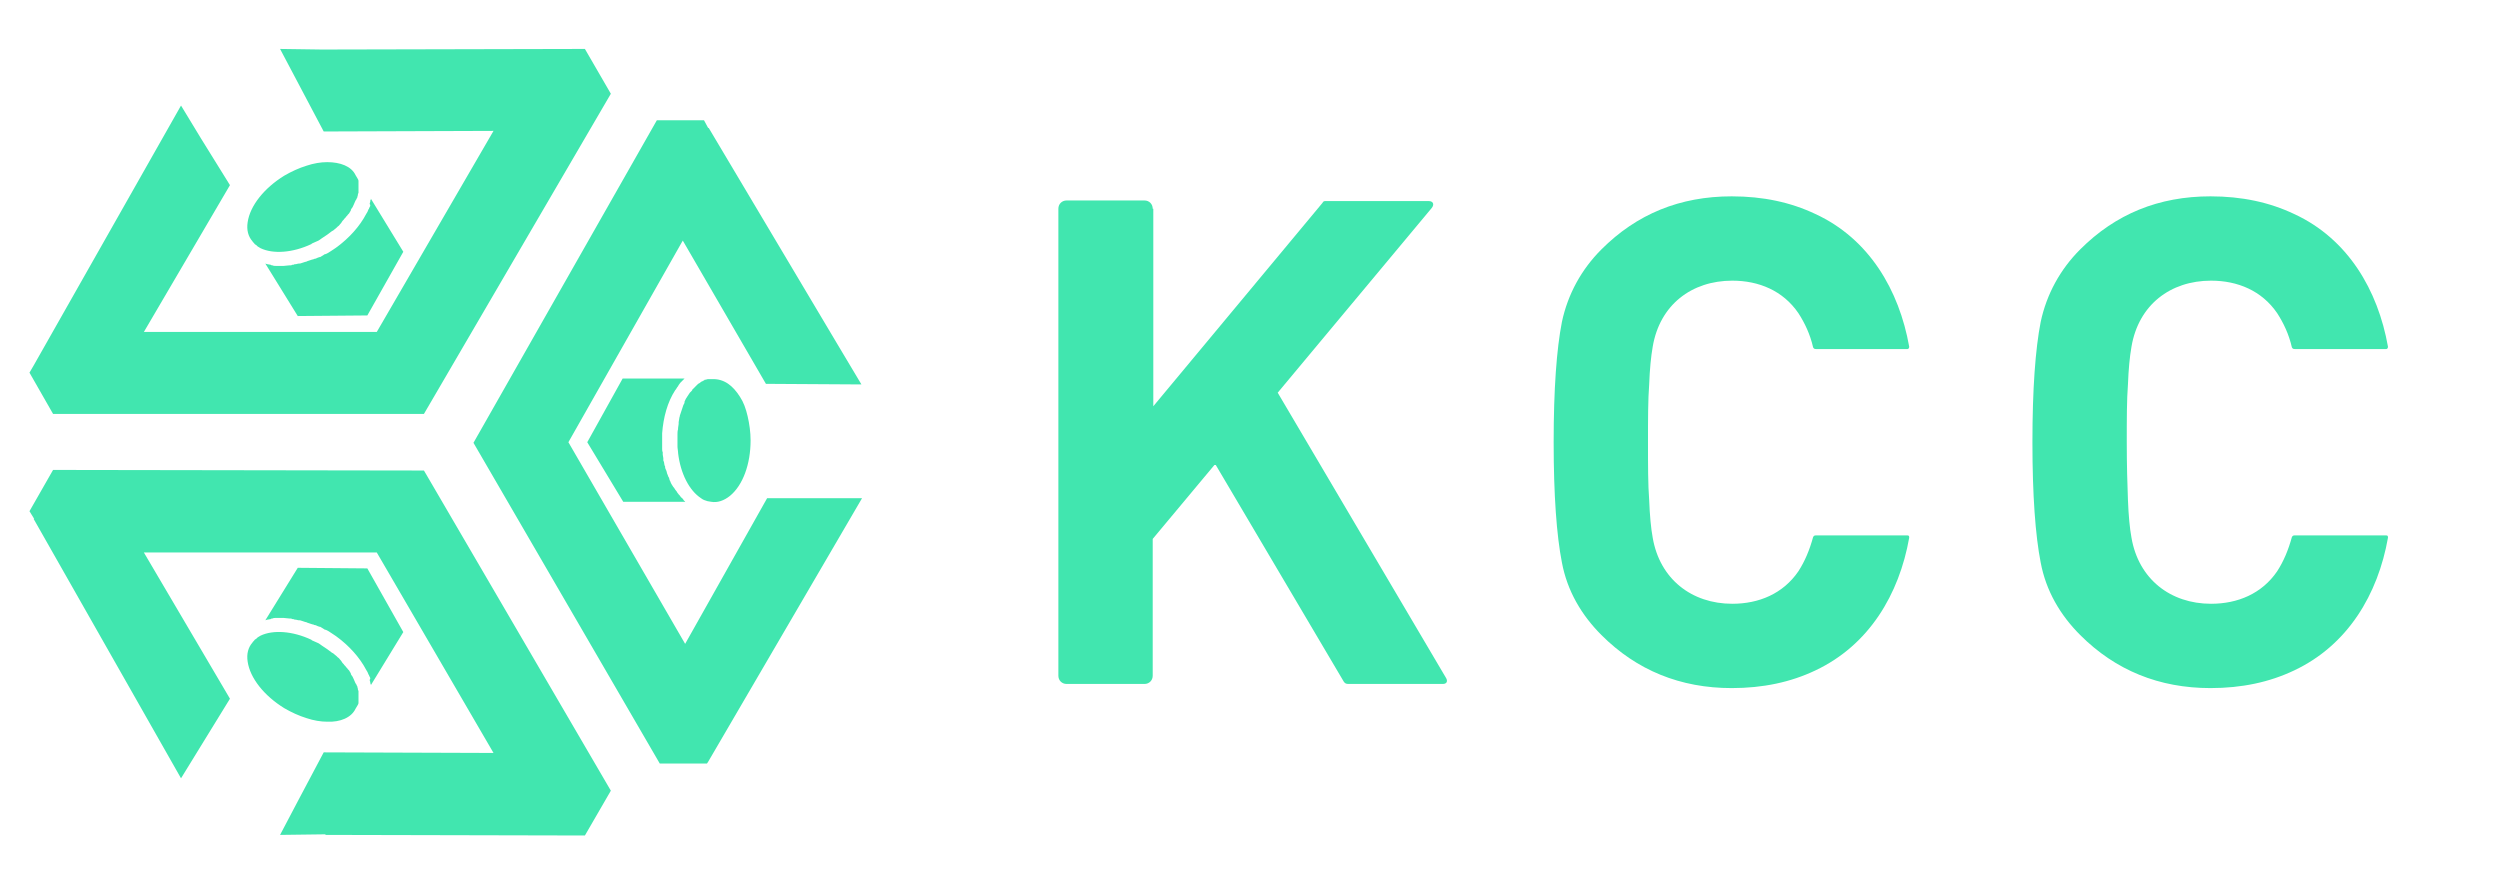
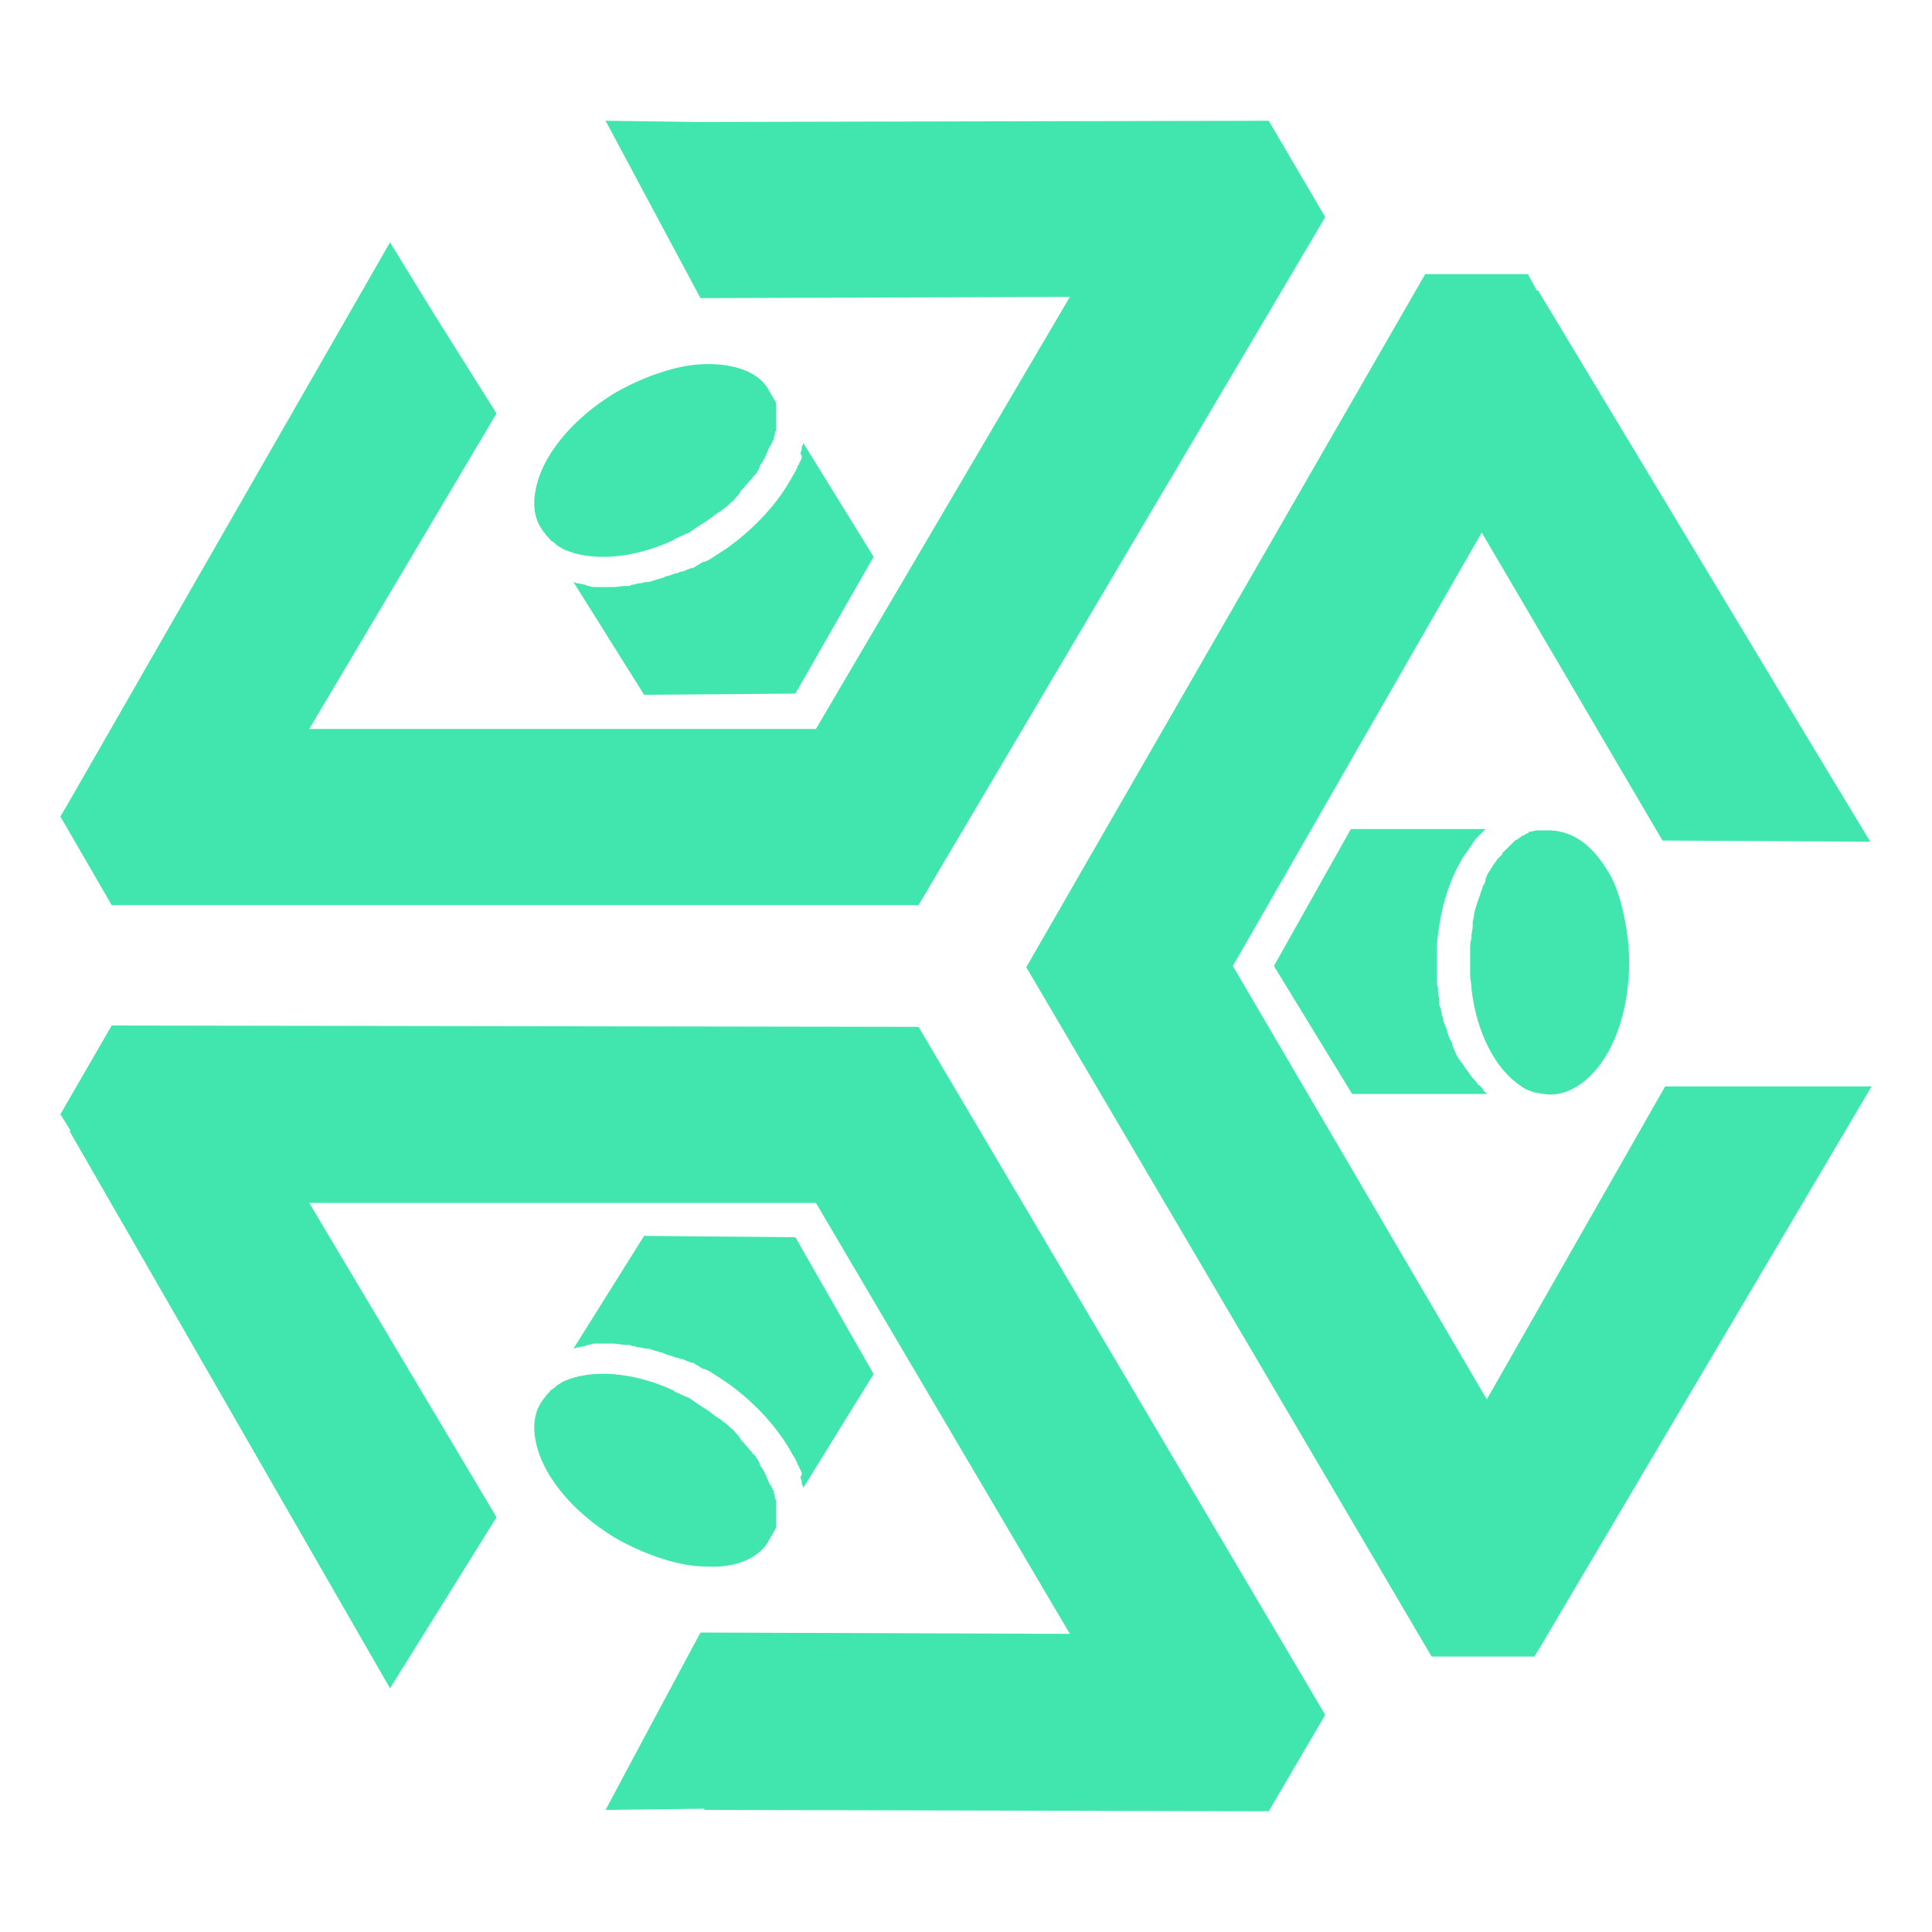
- <svg xmlns="http://www.w3.org/2000/svg" viewBox="0 0 424 149" width="424" height="149">
-   <style>
- 		tspan { white-space:pre }
- 		.shp0 { fill: #41e6af } 
- 	</style>
-   <g id="Layer">
-     <path id="Layer" class="shp0" d="M146.1 65.2L142.1 58.5L142.1 58.5L120.2 21.7L120.1 21.7L119.4 20.4L111.4 20.4L80.3 75.1L111.9 129.5L119.9 129.5L120.1 129.2L146.2 84.5L130.1 84.5L116.2 109.2L96.4 75L115.8 40.8L129.9 65.1L146.1 65.2Z" />
-     <path id="Layer" class="shp0" d="M24.4 56.3L39 31.4L34.1 23.5L34.1 23.5L30.7 17.9L5.7 62L5.7 62L5 63.2L9 70.2L71.9 70.2L103.6 15.9L99.2 8.3L55.2 8.4L54.5 8.4L47.5 8.3L51.2 15.3L51.2 15.3L54.9 22.3L83.7 22.2L63.9 56.3L24.4 56.3Z" />
-     <path id="Layer" class="shp0" d="M55.5 27.5C54.4 27.5 53.2 27.7 52 28.1C50.7 28.5 49.4 29.1 48.2 29.8C44.8 31.9 42.4 34.9 42 37.7C41.8 39 42.1 40.1 42.8 40.9L42.8 40.9C42.9 41.1 43.1 41.2 43.2 41.4C43.3 41.5 43.4 41.5 43.5 41.6C43.6 41.7 43.6 41.7 43.7 41.8C43.9 41.9 44 42 44.2 42.1L44.2 42.1C46.3 43.1 49.6 42.9 52.8 41.4L52.9 41.3C53.2 41.2 53.5 41 53.8 40.9C54.1 40.8 54.3 40.6 54.6 40.4C54.9 40.2 55.2 40 55.5 39.8C55.8 39.6 56 39.4 56.3 39.2L56.5 39.1C56.7 38.9 56.9 38.8 57.1 38.6C57.2 38.5 57.2 38.5 57.3 38.4C57.5 38.3 57.6 38.1 57.7 38C57.8 37.9 57.9 37.8 58 37.6C58.1 37.4 58.3 37.3 58.4 37.1C58.5 37 58.5 37 58.6 36.9C58.7 36.7 58.9 36.6 59 36.4L59.2 36.2C59.3 36 59.4 35.9 59.5 35.7C59.5 35.7 59.5 35.7 59.5 35.6L59.6 35.4C59.8 35.2 59.9 34.9 60 34.7C60.1 34.5 60.2 34.2 60.3 34L60.4 33.9C60.4 33.8 60.5 33.7 60.5 33.7L60.5 33.7C60.5 33.6 60.5 33.6 60.6 33.5C60.6 33.3 60.7 33.2 60.7 33C60.7 32.8 60.8 32.8 60.8 32.7C60.8 32.6 60.8 32.5 60.8 32.5C60.8 32.3 60.8 32.2 60.8 32.1L60.8 31.9C60.8 31.7 60.8 31.6 60.8 31.4C60.8 31.3 60.8 31.3 60.8 31.2C60.8 31.1 60.8 31 60.8 31C60.8 30.9 60.8 30.9 60.8 30.8L60.8 30.7C60.8 30.5 60.7 30.4 60.6 30.2C60.5 30 60.4 29.9 60.3 29.7L60.3 29.7C59.6 28.2 57.7 27.5 55.5 27.5Z" />
-     <path id="Layer" class="shp0" d="M62.8 34.8C62.8 35 62.7 35.1 62.6 35.3L62.6 35.3C62.6 35.4 62.6 35.4 62.5 35.5L62.5 35.5C62.4 35.8 62.3 36 62.1 36.3L62.1 36.3L62.1 36.3C61 38.4 59.2 40.4 57 42C56.7 42.2 56.4 42.4 56.1 42.6C55.8 42.8 55.5 43 55.2 43.1L55.1 43.1L55.1 43.1C55 43.2 54.9 43.2 54.8 43.3C54.6 43.4 54.5 43.5 54.3 43.6L54.2 43.6C54.1 43.6 54 43.7 53.9 43.7C53.7 43.8 53.5 43.9 53.3 43.9L53.1 44C53.1 44 53.1 44 53 44C52.9 44 52.8 44.1 52.7 44.1C52.5 44.2 52.3 44.2 52.1 44.3L51.9 44.4L51.8 44.4C51.6 44.5 51.4 44.5 51.2 44.6C51.1 44.6 51 44.7 50.8 44.7L50.8 44.7L50.8 44.7L50.7 44.7C50.5 44.7 50.3 44.8 50.2 44.8C50.1 44.8 49.9 44.8 49.8 44.9L49.7 44.9C49.6 44.9 49.5 44.9 49.4 45C49.3 45 49.2 45 49.1 45C48.8 45 48.4 45.1 48.1 45.1L48 45.1C47.7 45.1 47.4 45.1 47.1 45.1C47 45.1 46.9 45.1 46.9 45.1L46.8 45.1C46.6 45.1 46.4 45.1 46.2 45C46.1 45 46 45 45.9 44.9C45.7 44.9 45.5 44.8 45.3 44.8C45.2 44.8 45.1 44.7 45 44.7L50.5 53.6L62.3 53.5L68.4 42.7L62.9 33.7C62.9 33.8 62.9 33.9 62.8 34C62.8 34.1 62.8 34.1 62.8 34.2C62.8 34.3 62.7 34.4 62.7 34.6C62.8 34.7 62.8 34.8 62.8 34.8Z" />
-     <path id="Layer" class="shp0" d="M125.5 67.3C126.1 68.2 126.5 69.3 126.8 70.6C127.1 71.9 127.3 73.3 127.3 74.7C127.3 78.7 126 82.3 123.8 84.1C122.8 84.9 121.7 85.3 120.6 85.1L120.6 85.1C120.4 85.1 120.2 85 120 85C119.9 85 119.8 84.9 119.7 84.9C119.6 84.9 119.5 84.8 119.4 84.8C119.2 84.7 119 84.6 118.9 84.5L118.9 84.5C116.9 83.2 115.4 80.3 115 76.8L115 76.7C115 76.4 114.9 76.1 114.9 75.7C114.9 75.4 114.9 75.1 114.9 74.8C114.9 74.4 114.9 74.1 114.9 73.7C114.9 73.4 114.9 73.1 115 72.8L115 72.6C115 72.4 115.1 72.1 115.1 71.9C115.1 71.8 115.1 71.7 115.1 71.6C115.1 71.4 115.2 71.2 115.2 71C115.2 70.8 115.3 70.7 115.3 70.5C115.4 70.3 115.4 70.1 115.5 69.9C115.5 69.8 115.6 69.7 115.6 69.6C115.7 69.4 115.7 69.2 115.8 69L115.9 68.7C116 68.5 116.1 68.4 116.1 68.2C116.1 68.2 116.1 68.2 116.1 68.1L116.2 67.9C116.3 67.6 116.5 67.4 116.6 67.2C116.7 67 116.9 66.8 117 66.6L117.1 66.5C117.2 66.4 117.2 66.4 117.3 66.3L117.3 66.3C117.4 66.2 117.4 66.2 117.4 66.1C117.5 66 117.6 65.9 117.7 65.8C117.8 65.7 117.9 65.6 117.9 65.6C118 65.5 118 65.5 118.1 65.4C118.2 65.3 118.3 65.2 118.4 65.1L118.6 65C118.7 64.9 118.9 64.8 119 64.7C119.1 64.7 119.1 64.7 119.2 64.6C119.3 64.6 119.4 64.5 119.4 64.5C119.4 64.5 119.5 64.5 119.5 64.4L119.6 64.4C119.8 64.4 119.9 64.3 120.1 64.3C120.3 64.3 120.5 64.3 120.7 64.3L120.7 64.3C122.8 64.2 124.3 65.4 125.5 67.3Z" />
-     <path id="Layer" class="shp0" d="M115.4 64.9C115.3 65 115.2 65.2 115.1 65.3L115.1 65.3C115.1 65.4 115 65.4 115 65.5L115 65.5C114.8 65.7 114.7 66 114.5 66.2L114.5 66.2L114.5 66.2C113.2 68.2 112.5 70.8 112.3 73.5C112.3 73.9 112.3 74.2 112.3 74.6C112.3 74.9 112.3 75.3 112.3 75.6L112.3 75.7L112.3 75.7C112.3 75.8 112.3 76 112.3 76.1C112.3 76.3 112.3 76.5 112.4 76.7L112.4 76.8C112.4 76.9 112.4 77 112.4 77.1C112.4 77.3 112.5 77.5 112.5 77.7L112.5 77.9C112.5 77.9 112.5 77.9 112.5 78C112.5 78.1 112.5 78.2 112.6 78.3C112.6 78.5 112.7 78.7 112.7 78.9L112.8 79.1L112.8 79.2C112.8 79.4 112.9 79.6 113 79.8C113 79.9 113.1 80 113.1 80.1L113.1 80.1L113.1 80.1L113.1 80.2C113.2 80.4 113.2 80.5 113.3 80.7C113.3 80.8 113.4 80.9 113.5 81.1L113.5 81.2C113.5 81.3 113.6 81.4 113.6 81.5C113.7 81.6 113.7 81.7 113.7 81.7C113.8 82 114 82.3 114.2 82.6L114.3 82.7C114.5 83 114.6 83.2 114.8 83.4C114.8 83.5 114.9 83.5 114.9 83.6L115 83.7C115.1 83.9 115.3 84 115.4 84.2C115.5 84.3 115.5 84.4 115.6 84.4C115.8 84.6 115.9 84.7 116 84.9C116.1 85 116.2 85 116.2 85.1L105.7 85.1L99.6 75L105.6 64.2L116.1 64.2C116 64.3 116 64.3 115.9 64.4L115.8 64.5C115.7 64.6 115.6 64.7 115.4 64.9C115.5 64.9 115.4 64.9 115.4 64.9Z" />
-     <path id="Layer" class="shp0" d="M55.5 122.4C54.4 122.4 53.2 122.2 52 121.8C50.7 121.4 49.4 120.8 48.2 120.1C44.8 118 42.4 115 42 112.2C41.8 110.9 42.1 109.8 42.8 109L42.8 109C42.9 108.8 43.1 108.7 43.2 108.5C43.3 108.4 43.4 108.4 43.5 108.3C43.6 108.2 43.6 108.2 43.7 108.1C43.9 108 44 107.9 44.2 107.8L44.2 107.8C46.3 106.8 49.6 107 52.8 108.5L52.9 108.6C53.2 108.7 53.5 108.9 53.8 109C54.1 109.1 54.3 109.3 54.6 109.5C54.9 109.7 55.2 109.9 55.5 110.1C55.8 110.3 56 110.5 56.3 110.7L56.5 110.8C56.7 111 56.9 111.1 57.1 111.3C57.2 111.4 57.2 111.4 57.3 111.5C57.5 111.6 57.6 111.8 57.7 111.9C57.8 112 57.9 112.1 58 112.3C58.1 112.5 58.3 112.6 58.4 112.8C58.5 112.9 58.5 112.9 58.6 113C58.7 113.2 58.9 113.3 59 113.5L59.2 113.7C59.3 113.9 59.4 114 59.5 114.2L59.5 114.3L59.6 114.5C59.8 114.7 59.9 115 60 115.2C60.1 115.4 60.2 115.7 60.3 115.9L60.4 116C60.4 116.1 60.5 116.2 60.5 116.2L60.5 116.2C60.5 116.3 60.5 116.3 60.6 116.4C60.6 116.6 60.7 116.7 60.7 116.9C60.7 117.1 60.8 117.1 60.8 117.2C60.8 117.3 60.8 117.4 60.8 117.4C60.8 117.6 60.8 117.7 60.8 117.8L60.8 118C60.8 118.2 60.8 118.3 60.8 118.5C60.8 118.6 60.8 118.6 60.8 118.7C60.8 118.8 60.8 118.9 60.8 118.9C60.8 119 60.8 119 60.8 119.1L60.8 119.2C60.8 119.4 60.7 119.5 60.6 119.7C60.5 119.9 60.4 120 60.3 120.2L60.3 120.2C59.6 121.7 57.7 122.5 55.5 122.4Z" />
-     <path id="Layer" class="shp0" d="M62.8 115.1C62.8 114.9 62.7 114.8 62.6 114.6L62.6 114.6C62.6 114.5 62.6 114.5 62.5 114.4L62.5 114.4C62.4 114.1 62.3 113.9 62.1 113.6L62.1 113.6C61 111.5 59.2 109.5 57 107.9C56.7 107.7 56.4 107.5 56.1 107.3C55.8 107.1 55.5 106.9 55.2 106.8L55.1 106.8L55.1 106.8C55 106.7 54.9 106.7 54.8 106.6C54.6 106.5 54.5 106.4 54.3 106.3L54.2 106.3C54.1 106.3 54 106.2 53.9 106.2C53.7 106.1 53.5 106 53.3 106L53.1 105.9C53.1 105.9 53.1 105.9 53 105.9C52.9 105.9 52.8 105.8 52.7 105.8C52.5 105.7 52.3 105.7 52.1 105.6L51.9 105.5L51.8 105.5C51.6 105.4 51.4 105.4 51.2 105.3C51.1 105.3 51 105.2 50.8 105.2L50.8 105.2L50.8 105.2L50.7 105.2C50.5 105.2 50.3 105.1 50.2 105.1C50.1 105.1 49.9 105.1 49.8 105L49.7 105C49.6 105 49.5 105 49.4 104.9C49.3 104.9 49.2 104.9 49.1 104.9C48.8 104.9 48.4 104.8 48.1 104.8L48 104.8C47.7 104.8 47.4 104.8 47.1 104.8C47 104.8 46.9 104.8 46.9 104.8L46.8 104.8C46.6 104.8 46.4 104.8 46.2 104.9C46.1 104.9 46 104.9 45.9 105C45.7 105 45.5 105.1 45.3 105.1C45.2 105.1 45.1 105.2 45 105.2L50.5 96.3L62.3 96.4L68.4 107.2L62.9 116.2C62.9 116.1 62.9 116 62.8 115.9C62.8 115.8 62.8 115.8 62.8 115.7C62.8 115.6 62.7 115.5 62.7 115.3C62.8 115.2 62.8 115.1 62.8 115.1Z" />
-     <path id="Layer" class="shp0" d="M83.7 127.7L54.9 127.6L50.5 135.9L47.5 141.6L55.2 141.5L55.2 141.6L99.2 141.7L103.6 134.1L71.9 79.8L9 79.7L5 86.7L5.8 88L5.7 88L30.7 132L39 118.5L24.4 93.7L63.9 93.7L83.7 127.7Z" />
-     <path id="Layer" class="shp0" d="M279.5 75C279.5 71.1 279.5 67.8 279.7 65.2C279.8 62.6 280 60.5 280.3 58.8C281.5 51.7 286.9 47.6 293.8 47.6C298.3 47.6 302.4 49.3 305 53.1C306.1 54.8 307 56.7 307.5 58.9C307.6 59.1 307.7 59.2 308 59.2L323.5 59.2C323.7 59.2 323.8 59 323.8 58.8C322.1 49.2 317 40.5 307.9 36.3C303.7 34.3 299 33.3 293.7 33.3C284.9 33.3 277.6 36.3 271.6 42.3C268.2 45.7 265.9 49.9 264.9 54.6C264 59.2 263.5 66 263.5 75C263.5 84 264 90.8 264.9 95.4C265.8 100.2 268.2 104.3 271.6 107.7C277.6 113.7 285 116.7 293.7 116.7C299 116.7 303.7 115.7 307.9 113.7C317 109.4 322.1 100.8 323.8 91.2C323.8 91 323.8 90.8 323.5 90.8L308 90.8C307.7 90.8 307.6 90.9 307.5 91.1C306.9 93.3 306.1 95.2 305 96.9C302.4 100.7 298.3 102.4 293.8 102.4C286.9 102.4 281.5 98.2 280.3 91.2C280 89.6 279.8 87.4 279.7 84.8C279.5 82.2 279.5 78.9 279.5 75Z" />
-     <path id="Layer" class="shp0" d="M360.7 75C360.7 71.1 360.7 67.8 360.9 65.2C361 62.6 361.2 60.5 361.5 58.8C362.7 51.7 368.1 47.6 375 47.6C379.5 47.6 383.6 49.3 386.2 53.1C387.3 54.8 388.2 56.7 388.7 58.9C388.8 59.1 388.9 59.2 389.2 59.2L404.7 59.2C404.9 59.2 405 59 405 58.8C403.3 49.2 398.2 40.5 389.1 36.3C384.9 34.3 380.2 33.3 374.9 33.3C366.1 33.3 358.8 36.3 352.8 42.3C349.4 45.7 347.1 49.9 346.1 54.6C345.2 59.2 344.7 66 344.7 75C344.7 84 345.2 90.8 346.1 95.4C347 100.2 349.4 104.3 352.8 107.7C358.8 113.7 366.2 116.7 374.9 116.7C380.2 116.7 384.9 115.7 389.1 113.7C398.2 109.4 403.3 100.8 405 91.2C405 91 405 90.8 404.7 90.8L389.2 90.8C388.9 90.8 388.8 90.9 388.7 91.1C388.1 93.3 387.3 95.2 386.2 96.9C383.6 100.7 379.5 102.4 375 102.4C368.1 102.4 362.7 98.2 361.5 91.2C361.2 89.6 361 87.4 360.9 84.8C360.8 82.2 360.7 78.9 360.7 75Z" />
-     <path id="Layer" class="shp0" d="M195.5 35.4C195.5 34.6 194.9 34 194.1 34L180.9 34C180.1 34 179.5 34.6 179.5 35.4L179.5 114.6C179.5 115.4 180.1 116 180.9 116L194.1 116C194.9 116 195.5 115.4 195.5 114.6L195.5 91.4L206.1 78.7L227.9 115.6C228.1 115.9 228.3 116 228.7 116L244.7 116C245.4 116 245.6 115.5 245.2 114.9L216.7 66.6L242.8 35.3C243.3 34.7 243.1 34.1 242.3 34.1L224.8 34.1C224.5 34.1 224.4 34.2 224.3 34.4L195.6 68.9L195.6 35.4L195.5 35.4Z" />
-   </g>
+ <svg xmlns="http://www.w3.org/2000/svg" width="16" height="16" viewBox="0 0 16 16" fill="none">
+   <path d="M15.489 6.971L15.064 6.268L12.738 2.406H12.727L12.653 2.27H11.803L8.499 8.01L11.856 13.719H12.706L12.727 13.688L15.5 8.997H13.79L12.313 11.589L10.21 8L12.271 4.41L13.768 6.961L15.489 6.971Z" fill="#41E6AF" />
+   <path d="M2.561 6.037L4.112 3.424L3.591 2.595L3.23 2.007L0.574 6.636L0.5 6.762L0.925 7.496H7.607L10.975 1.798L10.507 1L5.833 1.01H5.758L5.015 1L5.408 1.735L5.801 2.469L8.86 2.459L6.757 6.037H2.561Z" fill="#41E6AF" />
+   <path d="M5.865 3.015C5.748 3.015 5.62 3.036 5.493 3.078C5.355 3.12 5.217 3.183 5.089 3.256C4.728 3.476 4.473 3.791 4.431 4.085C4.409 4.222 4.441 4.337 4.516 4.421C4.526 4.442 4.547 4.452 4.558 4.473C4.569 4.484 4.579 4.484 4.59 4.494C4.601 4.505 4.601 4.505 4.611 4.515C4.632 4.526 4.643 4.536 4.664 4.547C4.887 4.652 5.238 4.631 5.578 4.473L5.588 4.463C5.62 4.452 5.652 4.431 5.684 4.421C5.716 4.41 5.737 4.389 5.769 4.368C5.801 4.347 5.833 4.326 5.865 4.306C5.897 4.285 5.918 4.264 5.95 4.243L5.971 4.232C5.992 4.211 6.013 4.201 6.035 4.18C6.045 4.169 6.045 4.169 6.056 4.159C6.077 4.148 6.088 4.127 6.098 4.117C6.109 4.106 6.12 4.096 6.13 4.075C6.141 4.054 6.162 4.043 6.173 4.022C6.183 4.012 6.183 4.012 6.194 4.001C6.205 3.98 6.226 3.97 6.236 3.949L6.258 3.928C6.268 3.907 6.279 3.896 6.29 3.875C6.29 3.875 6.29 3.875 6.29 3.865L6.3 3.844C6.321 3.823 6.332 3.791 6.343 3.77C6.353 3.749 6.364 3.718 6.375 3.697L6.385 3.686C6.385 3.676 6.396 3.665 6.396 3.665C6.396 3.655 6.396 3.655 6.406 3.644C6.406 3.623 6.417 3.613 6.417 3.592C6.417 3.571 6.428 3.571 6.428 3.56C6.428 3.55 6.428 3.539 6.428 3.539C6.428 3.518 6.428 3.508 6.428 3.497V3.476C6.428 3.455 6.428 3.445 6.428 3.424C6.428 3.413 6.428 3.413 6.428 3.403C6.428 3.392 6.428 3.382 6.428 3.382C6.428 3.371 6.428 3.371 6.428 3.361V3.35C6.428 3.329 6.417 3.319 6.406 3.298C6.396 3.277 6.385 3.267 6.375 3.246C6.3 3.088 6.098 3.015 5.865 3.015Z" fill="#41E6AF" />
+   <path d="M6.64 3.781C6.64 3.802 6.63 3.813 6.619 3.834C6.619 3.844 6.619 3.844 6.608 3.855C6.598 3.886 6.587 3.907 6.566 3.939C6.449 4.159 6.258 4.369 6.024 4.537C5.992 4.558 5.96 4.579 5.928 4.6C5.897 4.621 5.865 4.642 5.833 4.653H5.822C5.812 4.663 5.801 4.663 5.79 4.674C5.769 4.684 5.758 4.694 5.737 4.705H5.727C5.716 4.705 5.705 4.715 5.695 4.715C5.673 4.726 5.652 4.736 5.631 4.736L5.61 4.747C5.61 4.747 5.61 4.747 5.599 4.747C5.588 4.747 5.578 4.757 5.567 4.757C5.546 4.768 5.525 4.768 5.504 4.778L5.482 4.789H5.472C5.45 4.799 5.429 4.799 5.408 4.81C5.397 4.81 5.387 4.82 5.365 4.82H5.355C5.334 4.82 5.312 4.831 5.302 4.831C5.291 4.831 5.27 4.831 5.259 4.841H5.249C5.238 4.841 5.227 4.841 5.217 4.852C5.206 4.852 5.195 4.852 5.185 4.852C5.153 4.852 5.11 4.862 5.079 4.862H5.068C5.036 4.862 5.004 4.862 4.972 4.862C4.962 4.862 4.951 4.862 4.951 4.862H4.94C4.919 4.862 4.898 4.862 4.877 4.852C4.866 4.852 4.856 4.852 4.845 4.841C4.824 4.841 4.802 4.831 4.781 4.831C4.771 4.831 4.76 4.82 4.749 4.82L5.334 5.754L6.587 5.744L7.235 4.611L6.651 3.666C6.651 3.677 6.651 3.687 6.64 3.697C6.64 3.708 6.64 3.708 6.64 3.718C6.64 3.729 6.63 3.739 6.63 3.76C6.64 3.771 6.64 3.781 6.64 3.781Z" fill="#41E6AF" />
+   <path d="M13.301 7.191C13.365 7.286 13.407 7.401 13.439 7.538C13.471 7.674 13.492 7.821 13.492 7.968C13.492 8.388 13.354 8.766 13.12 8.955C13.014 9.039 12.897 9.08 12.781 9.059C12.759 9.059 12.738 9.049 12.717 9.049C12.706 9.049 12.696 9.039 12.685 9.039C12.674 9.039 12.664 9.028 12.653 9.028C12.632 9.018 12.611 9.007 12.6 8.997C12.387 8.86 12.228 8.556 12.186 8.188V8.178C12.186 8.146 12.175 8.115 12.175 8.073C12.175 8.041 12.175 8.01 12.175 7.979C12.175 7.937 12.175 7.905 12.175 7.863C12.175 7.832 12.175 7.8 12.186 7.769V7.748C12.186 7.727 12.196 7.695 12.196 7.674C12.196 7.664 12.196 7.653 12.196 7.643C12.196 7.622 12.207 7.601 12.207 7.58C12.207 7.559 12.217 7.548 12.217 7.527C12.228 7.506 12.228 7.485 12.239 7.464C12.239 7.454 12.249 7.443 12.249 7.433C12.26 7.412 12.26 7.391 12.271 7.37L12.281 7.338C12.292 7.317 12.303 7.307 12.303 7.286C12.303 7.286 12.303 7.286 12.303 7.275L12.313 7.254C12.324 7.223 12.345 7.202 12.356 7.181C12.366 7.16 12.387 7.139 12.398 7.118L12.409 7.107C12.419 7.097 12.419 7.097 12.43 7.086C12.441 7.076 12.441 7.076 12.441 7.065C12.451 7.055 12.462 7.045 12.473 7.034C12.483 7.024 12.494 7.013 12.494 7.013C12.504 7.003 12.504 7.003 12.515 6.992C12.526 6.982 12.536 6.971 12.547 6.961L12.568 6.95C12.579 6.94 12.6 6.929 12.611 6.919C12.621 6.919 12.621 6.919 12.632 6.908C12.643 6.908 12.653 6.898 12.653 6.898C12.653 6.898 12.664 6.898 12.664 6.887H12.674C12.696 6.887 12.706 6.877 12.727 6.877C12.749 6.877 12.77 6.877 12.791 6.877C13.014 6.866 13.174 6.992 13.301 7.191Z" fill="#41E6AF" />
+   <path d="M12.228 6.94C12.217 6.95 12.207 6.971 12.196 6.982C12.196 6.992 12.185 6.992 12.185 7.003C12.164 7.024 12.154 7.055 12.132 7.076C11.994 7.286 11.92 7.559 11.899 7.842C11.899 7.884 11.899 7.916 11.899 7.958C11.899 7.989 11.899 8.031 11.899 8.063V8.073C11.899 8.084 11.899 8.105 11.899 8.115C11.899 8.136 11.899 8.157 11.909 8.178V8.189C11.909 8.199 11.909 8.21 11.909 8.22C11.909 8.241 11.92 8.262 11.92 8.283V8.304C11.92 8.304 11.92 8.304 11.92 8.314C11.92 8.325 11.92 8.335 11.931 8.346C11.931 8.367 11.941 8.388 11.941 8.409L11.952 8.43V8.44C11.952 8.461 11.963 8.482 11.973 8.503C11.973 8.514 11.984 8.524 11.984 8.535V8.545C11.994 8.566 11.994 8.577 12.005 8.598C12.005 8.608 12.016 8.619 12.026 8.64V8.65C12.026 8.661 12.037 8.671 12.037 8.682C12.047 8.692 12.047 8.703 12.047 8.703C12.058 8.734 12.079 8.766 12.101 8.797L12.111 8.808C12.132 8.839 12.143 8.86 12.164 8.881C12.164 8.892 12.175 8.892 12.175 8.902L12.185 8.913C12.196 8.934 12.217 8.944 12.228 8.965C12.239 8.976 12.239 8.986 12.249 8.986C12.271 9.007 12.281 9.018 12.292 9.039C12.302 9.049 12.313 9.049 12.313 9.06H11.198L10.55 8L11.187 6.866H12.302C12.292 6.877 12.292 6.877 12.281 6.887L12.271 6.898C12.26 6.908 12.249 6.919 12.228 6.94C12.239 6.94 12.228 6.94 12.228 6.94Z" fill="#41E6AF" />
+   <path d="M5.865 12.974C5.748 12.974 5.62 12.953 5.493 12.911C5.355 12.869 5.217 12.806 5.089 12.733C4.728 12.512 4.473 12.197 4.431 11.904C4.409 11.767 4.441 11.652 4.516 11.568C4.526 11.547 4.547 11.536 4.558 11.515C4.569 11.505 4.579 11.505 4.59 11.494C4.601 11.484 4.601 11.484 4.611 11.473C4.632 11.463 4.643 11.452 4.664 11.442C4.887 11.337 5.238 11.358 5.578 11.515L5.588 11.526C5.62 11.536 5.652 11.557 5.684 11.568C5.716 11.578 5.737 11.599 5.769 11.62C5.801 11.641 5.833 11.662 5.865 11.683C5.897 11.704 5.918 11.725 5.95 11.746L5.971 11.757C5.992 11.778 6.013 11.788 6.035 11.809C6.045 11.82 6.045 11.82 6.056 11.83C6.077 11.841 6.088 11.862 6.098 11.872C6.109 11.883 6.12 11.893 6.13 11.914C6.141 11.935 6.162 11.946 6.173 11.966C6.183 11.977 6.183 11.977 6.194 11.988C6.205 12.008 6.226 12.019 6.236 12.04L6.258 12.061C6.268 12.082 6.279 12.092 6.29 12.114V12.124L6.3 12.145C6.321 12.166 6.332 12.197 6.343 12.218C6.353 12.239 6.364 12.271 6.375 12.292L6.385 12.302C6.385 12.313 6.396 12.323 6.396 12.323C6.396 12.334 6.396 12.334 6.406 12.344C6.406 12.365 6.417 12.376 6.417 12.397C6.417 12.418 6.428 12.418 6.428 12.428C6.428 12.439 6.428 12.449 6.428 12.449C6.428 12.47 6.428 12.481 6.428 12.491V12.512C6.428 12.533 6.428 12.544 6.428 12.565C6.428 12.575 6.428 12.575 6.428 12.586C6.428 12.596 6.428 12.607 6.428 12.607C6.428 12.617 6.428 12.617 6.428 12.628V12.638C6.428 12.659 6.417 12.67 6.406 12.691C6.396 12.712 6.385 12.722 6.375 12.743C6.3 12.901 6.098 12.985 5.865 12.974Z" fill="#41E6AF" />
+   <path d="M6.64 12.208C6.64 12.187 6.63 12.177 6.619 12.156C6.619 12.145 6.619 12.145 6.608 12.135C6.598 12.103 6.587 12.082 6.566 12.051C6.449 11.831 6.258 11.621 6.024 11.453C5.992 11.432 5.96 11.411 5.928 11.39C5.897 11.369 5.865 11.348 5.833 11.337H5.822C5.812 11.327 5.801 11.327 5.79 11.316C5.769 11.306 5.758 11.295 5.737 11.285H5.727C5.716 11.285 5.705 11.274 5.695 11.274C5.673 11.264 5.652 11.253 5.631 11.253L5.61 11.243C5.61 11.243 5.61 11.243 5.599 11.243C5.588 11.243 5.578 11.232 5.567 11.232C5.546 11.222 5.525 11.222 5.504 11.211L5.482 11.201H5.472C5.45 11.19 5.429 11.19 5.408 11.18C5.397 11.18 5.387 11.169 5.365 11.169H5.355C5.334 11.169 5.312 11.159 5.302 11.159C5.291 11.159 5.27 11.159 5.259 11.148H5.249C5.238 11.148 5.227 11.148 5.217 11.138C5.206 11.138 5.195 11.138 5.185 11.138C5.153 11.138 5.11 11.127 5.079 11.127H5.068C5.036 11.127 5.004 11.127 4.972 11.127C4.962 11.127 4.951 11.127 4.951 11.127H4.94C4.919 11.127 4.898 11.127 4.877 11.138C4.866 11.138 4.856 11.138 4.845 11.148C4.824 11.148 4.802 11.159 4.781 11.159C4.771 11.159 4.76 11.169 4.749 11.169L5.334 10.235L6.587 10.246L7.235 11.379L6.651 12.324C6.651 12.313 6.651 12.303 6.64 12.292C6.64 12.282 6.64 12.282 6.64 12.271C6.64 12.261 6.63 12.25 6.63 12.229C6.64 12.219 6.64 12.208 6.64 12.208Z" fill="#41E6AF" />
+   <path d="M8.86 13.531L5.801 13.52L5.334 14.391L5.015 14.989L5.833 14.979V14.989L10.507 15L10.975 14.202L7.607 8.504L0.925 8.493L0.5 9.228L0.585 9.364H0.574L3.23 13.982L4.112 12.565L2.561 9.962H6.757L8.86 13.531Z" fill="#41E6AF" />
</svg>
